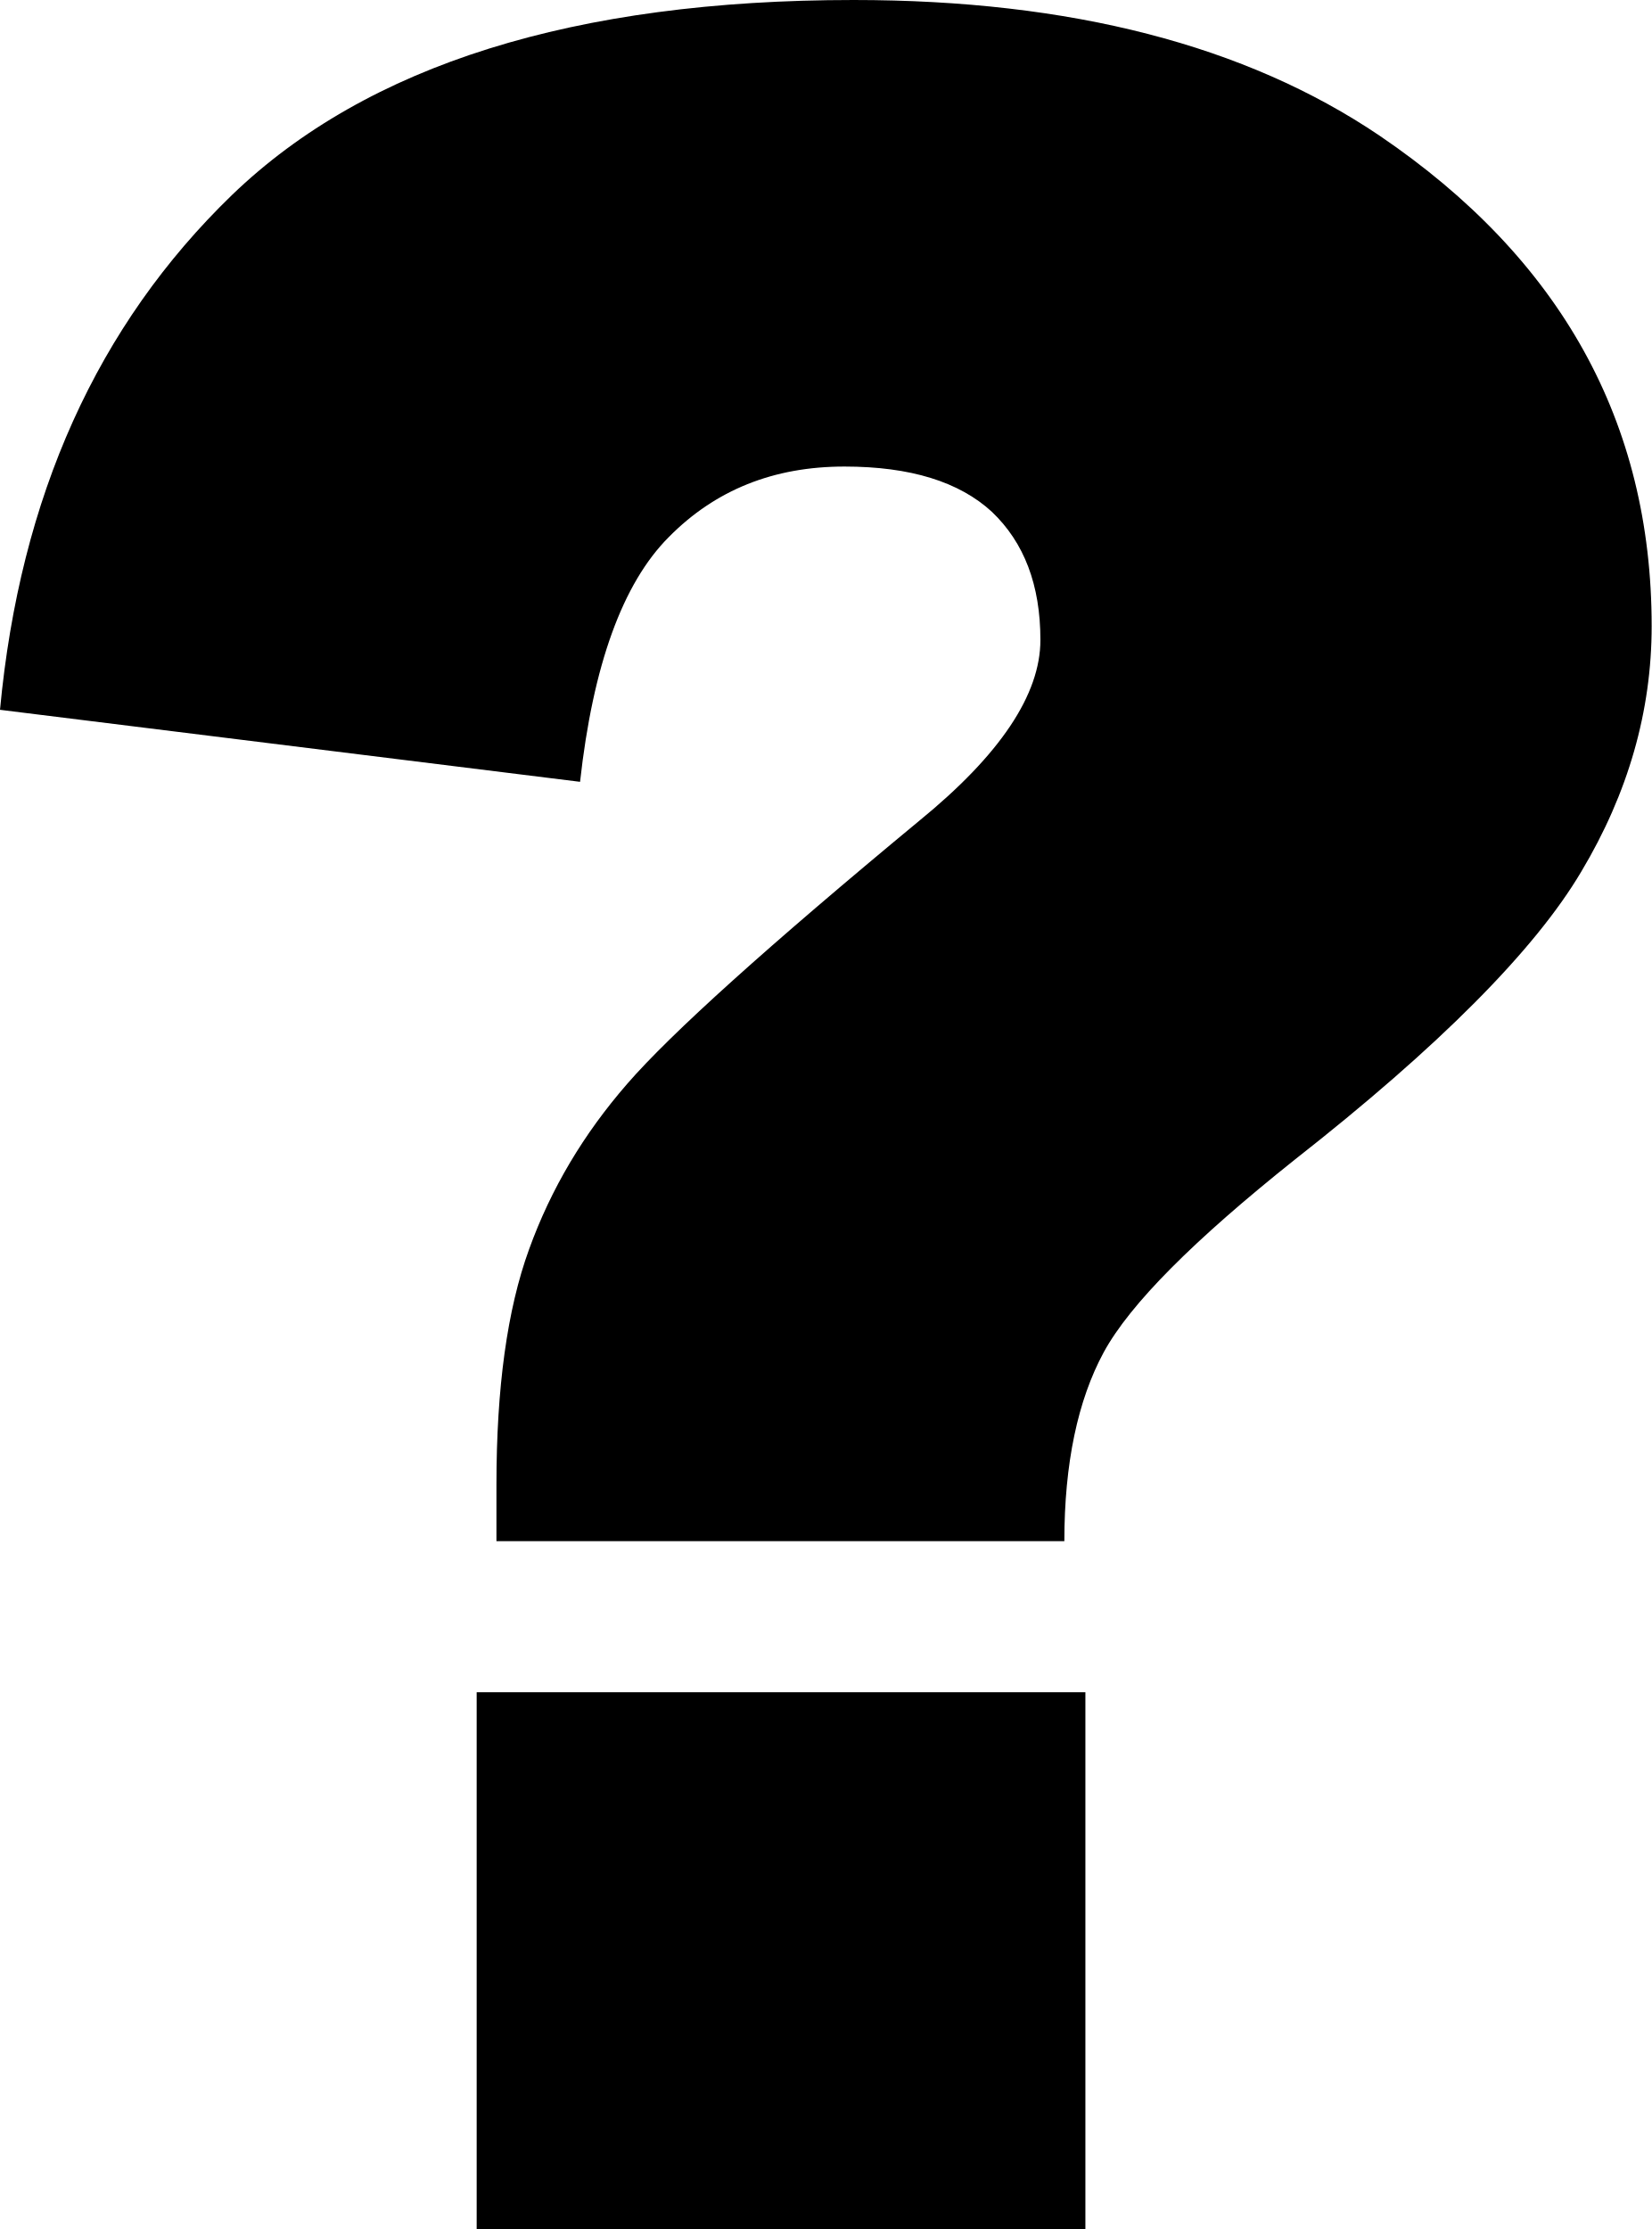
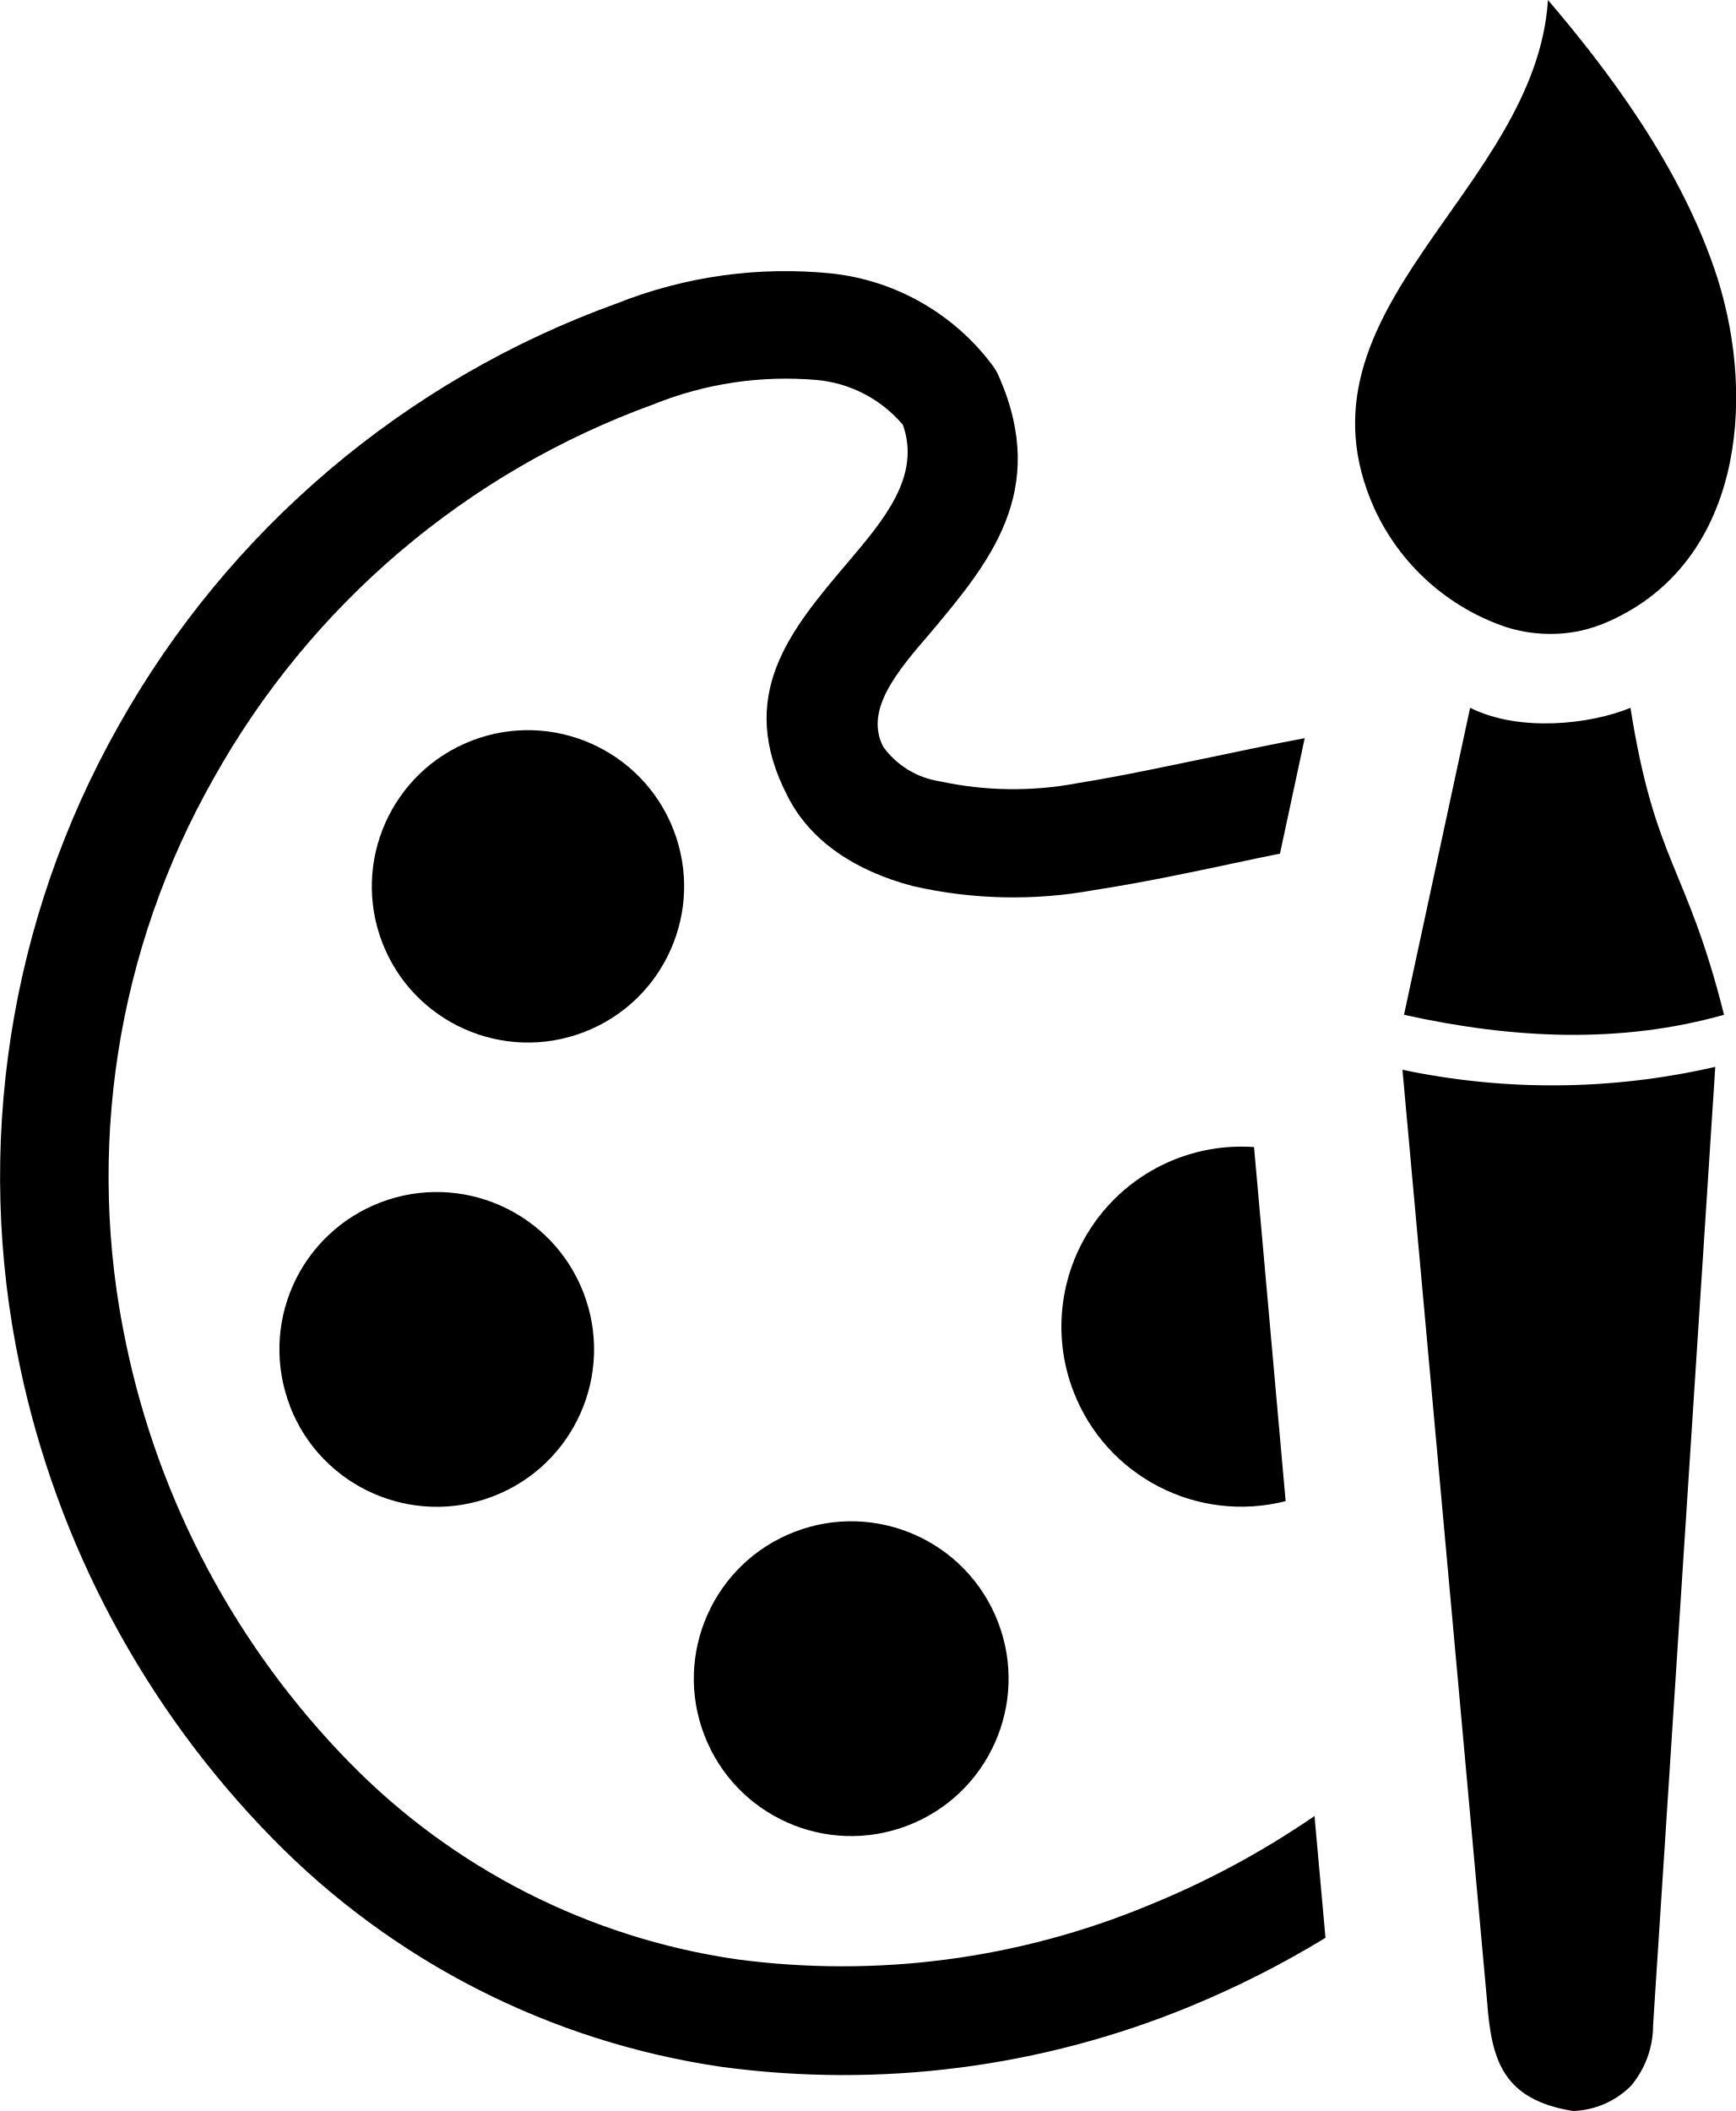
- <svg xmlns="http://www.w3.org/2000/svg" version="1.1" id="Layer_1" x="0px" y="0px" viewBox="0 0 91.06 122.88" style="enable-background:new 0 0 91.06 122.88" xml:space="preserve">
-   <g>
-     <path d="M58.68,84.96H27.37v-3.12c0-5.32,0.59-9.65,1.8-12.97c1.21-3.35,3.01-6.36,5.4-9.11c2.39-2.76,7.76-7.6,16.12-14.52 c4.45-3.63,6.67-6.95,6.67-9.96c0-3.04-0.9-5.37-2.67-7.06c-1.8-1.66-4.5-2.5-8.13-2.5c-3.91,0-7.12,1.29-9.68,3.88 c-2.56,2.56-4.19,7.09-4.9,13.5L0,39.13c1.1-11.76,5.37-21.21,12.8-28.39C20.25,3.57,31.68,0,47.06,0c11.98,0,21.63,2.5,29,7.48 c9.99,6.78,15,15.78,15,27.04c0,4.67-1.29,9.2-3.88,13.53c-2.56,4.33-7.85,9.65-15.81,15.89c-5.54,4.42-9.06,7.93-10.52,10.61 C59.42,77.19,58.68,80.68,58.68,84.96L58.68,84.96z M26.28,93.29h33.56v29.6H26.28V93.29L26.28,93.29z" />
-   </g>
+ <svg xmlns="http://www.w3.org/2000/svg" id="Layer_1" data-name="Layer 1" viewBox="0 0 101.03 122.88">
+   <path d="M42.88,114.05a46.55,46.55,0,0,0,24-3.15,50.83,50.83,0,0,0,9.64-5.19l.64,7.09a56.6,56.6,0,0,1-7.9,4A52.93,52.93,0,0,1,42,120.31,45.8,45.8,0,0,1,15.85,107,55.59,55.59,0,0,1,1.16,79.54,53.4,53.4,0,0,1,6.91,42.23a54.45,54.45,0,0,1,29-24.57,26.55,26.55,0,0,1,12.52-1.74,13.51,13.51,0,0,1,9.4,5.42,3.17,3.17,0,0,1,.33.6c2.93,6.69-.63,10.88-4,14.9-2,2.31-3.84,4.52-2.74,6.64a5,5,0,0,0,3.29,2,20.15,20.15,0,0,0,8,.11c2.6-.42,5.29-1,7.85-1.53,1.86-.39,3.66-.77,5.39-1.09l-1.44,6.72c-.87.17-1.75.36-2.64.55-2.55.54-5.21,1.11-8.17,1.57a26.19,26.19,0,0,1-10.55-.23c-3.41-.89-6-2.66-7.29-5.21-3.07-5.89.14-9.68,3.5-13.64,2.08-2.46,4.26-5,3.2-8a7.45,7.45,0,0,0-5-2.61,20.63,20.63,0,0,0-9.53,1.42A48.13,48.13,0,0,0,12.43,45.32,47,47,0,0,0,7.34,78.23a49.17,49.17,0,0,0,13,24.36,39.44,39.44,0,0,0,22.55,11.46ZM41,101a9.16,9.16,0,1,0,5.25-11.83A9.16,9.16,0,0,0,41,101ZM90.11,0C89.4,11.14,74.8,18,80,29.59a13,13,0,0,0,7.73,6.93,8.55,8.55,0,0,0,4.17.22,8.63,8.63,0,0,0,1.84-.61c7.59-3.44,8.5-12.75,6.25-19.9C97.89,9.64,93.36,3.81,90.11,0Zm9.74,62.1a42.27,42.27,0,0,1-18.21.17l4.93,54.26c.25,3.37.9,5.69,5,6.35a5,5,0,0,0,3.36-1.45,5.47,5.47,0,0,0,1.3-3.55L99.85,62.1ZM94.92,41.2c-2.3.95-6.44,1.45-9.34,0L81.73,59.07c6.39,1.42,12.64,1.69,18.63,0-2.18-8.69-4-8.78-5.44-17.82ZM62.49,81a10.47,10.47,0,0,0,12.35,6.38L73,66.77A10.48,10.48,0,0,0,62.49,81Zm-45.61.86A9.16,9.16,0,1,0,22.13,70a9.15,9.15,0,0,0-5.25,11.84Zm5.37-27a9.09,9.09,0,1,0,5.22-11.75,9.1,9.1,0,0,0-5.22,11.75Z" />
</svg>
